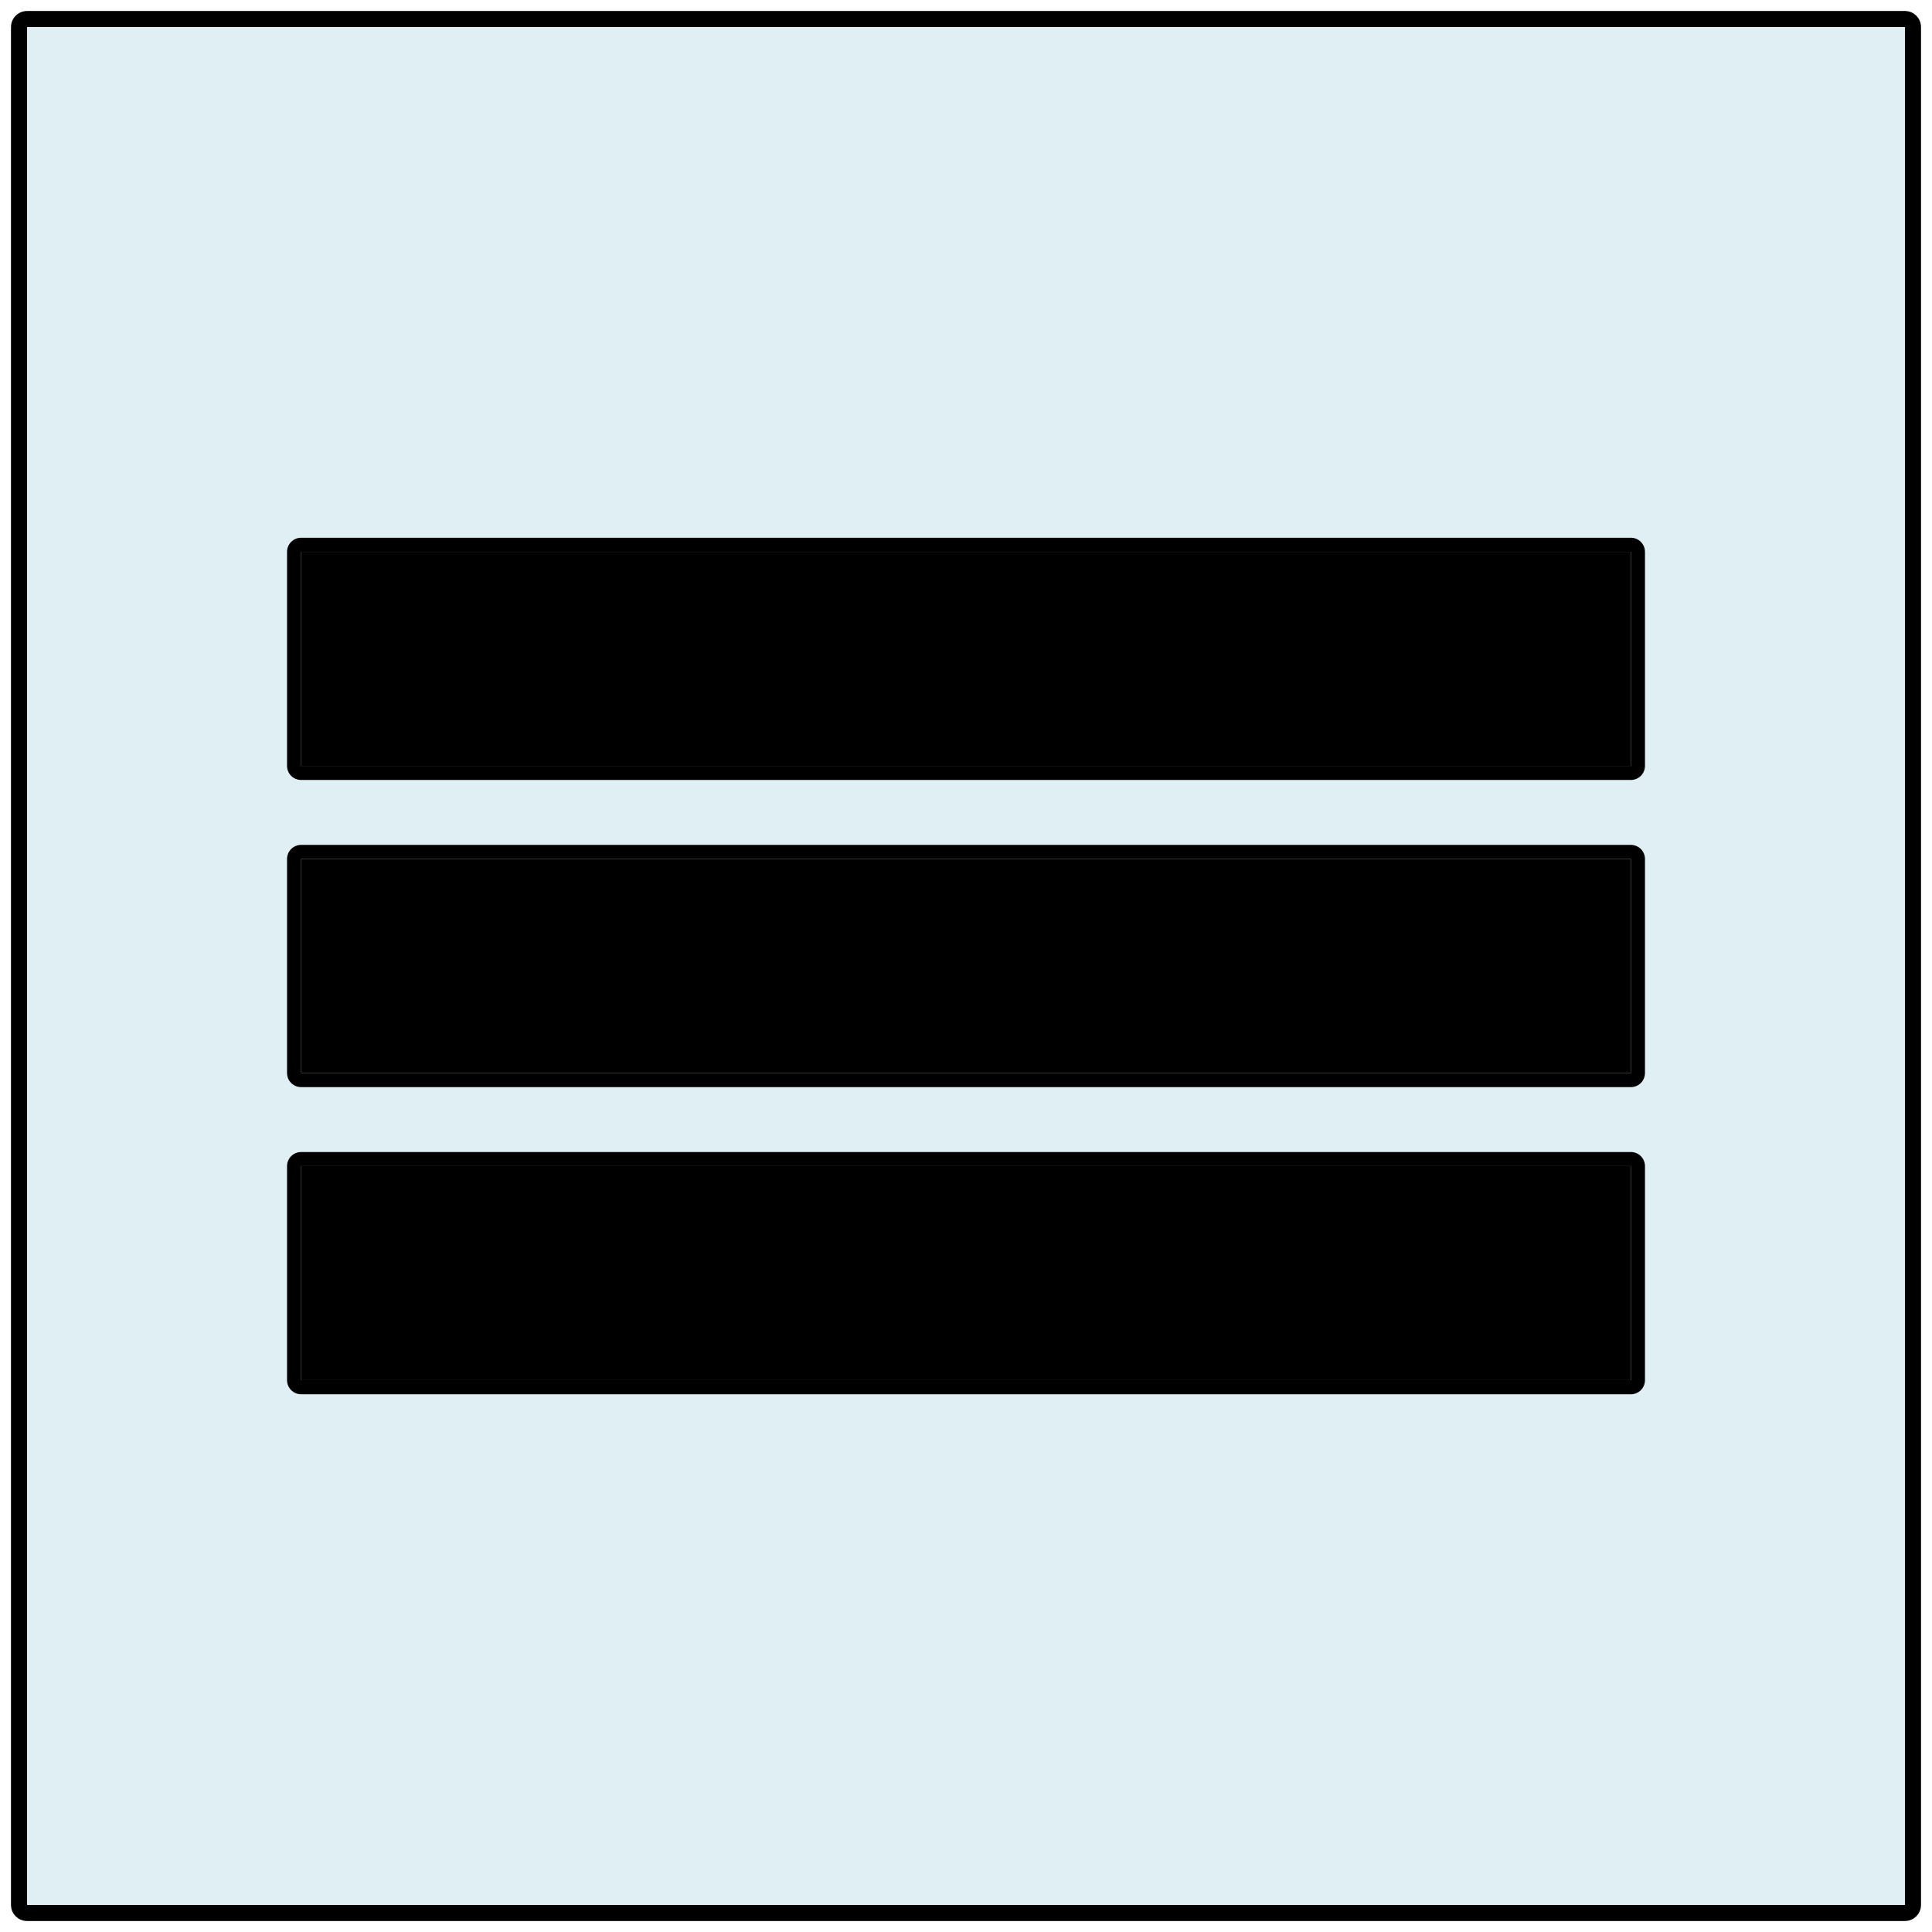
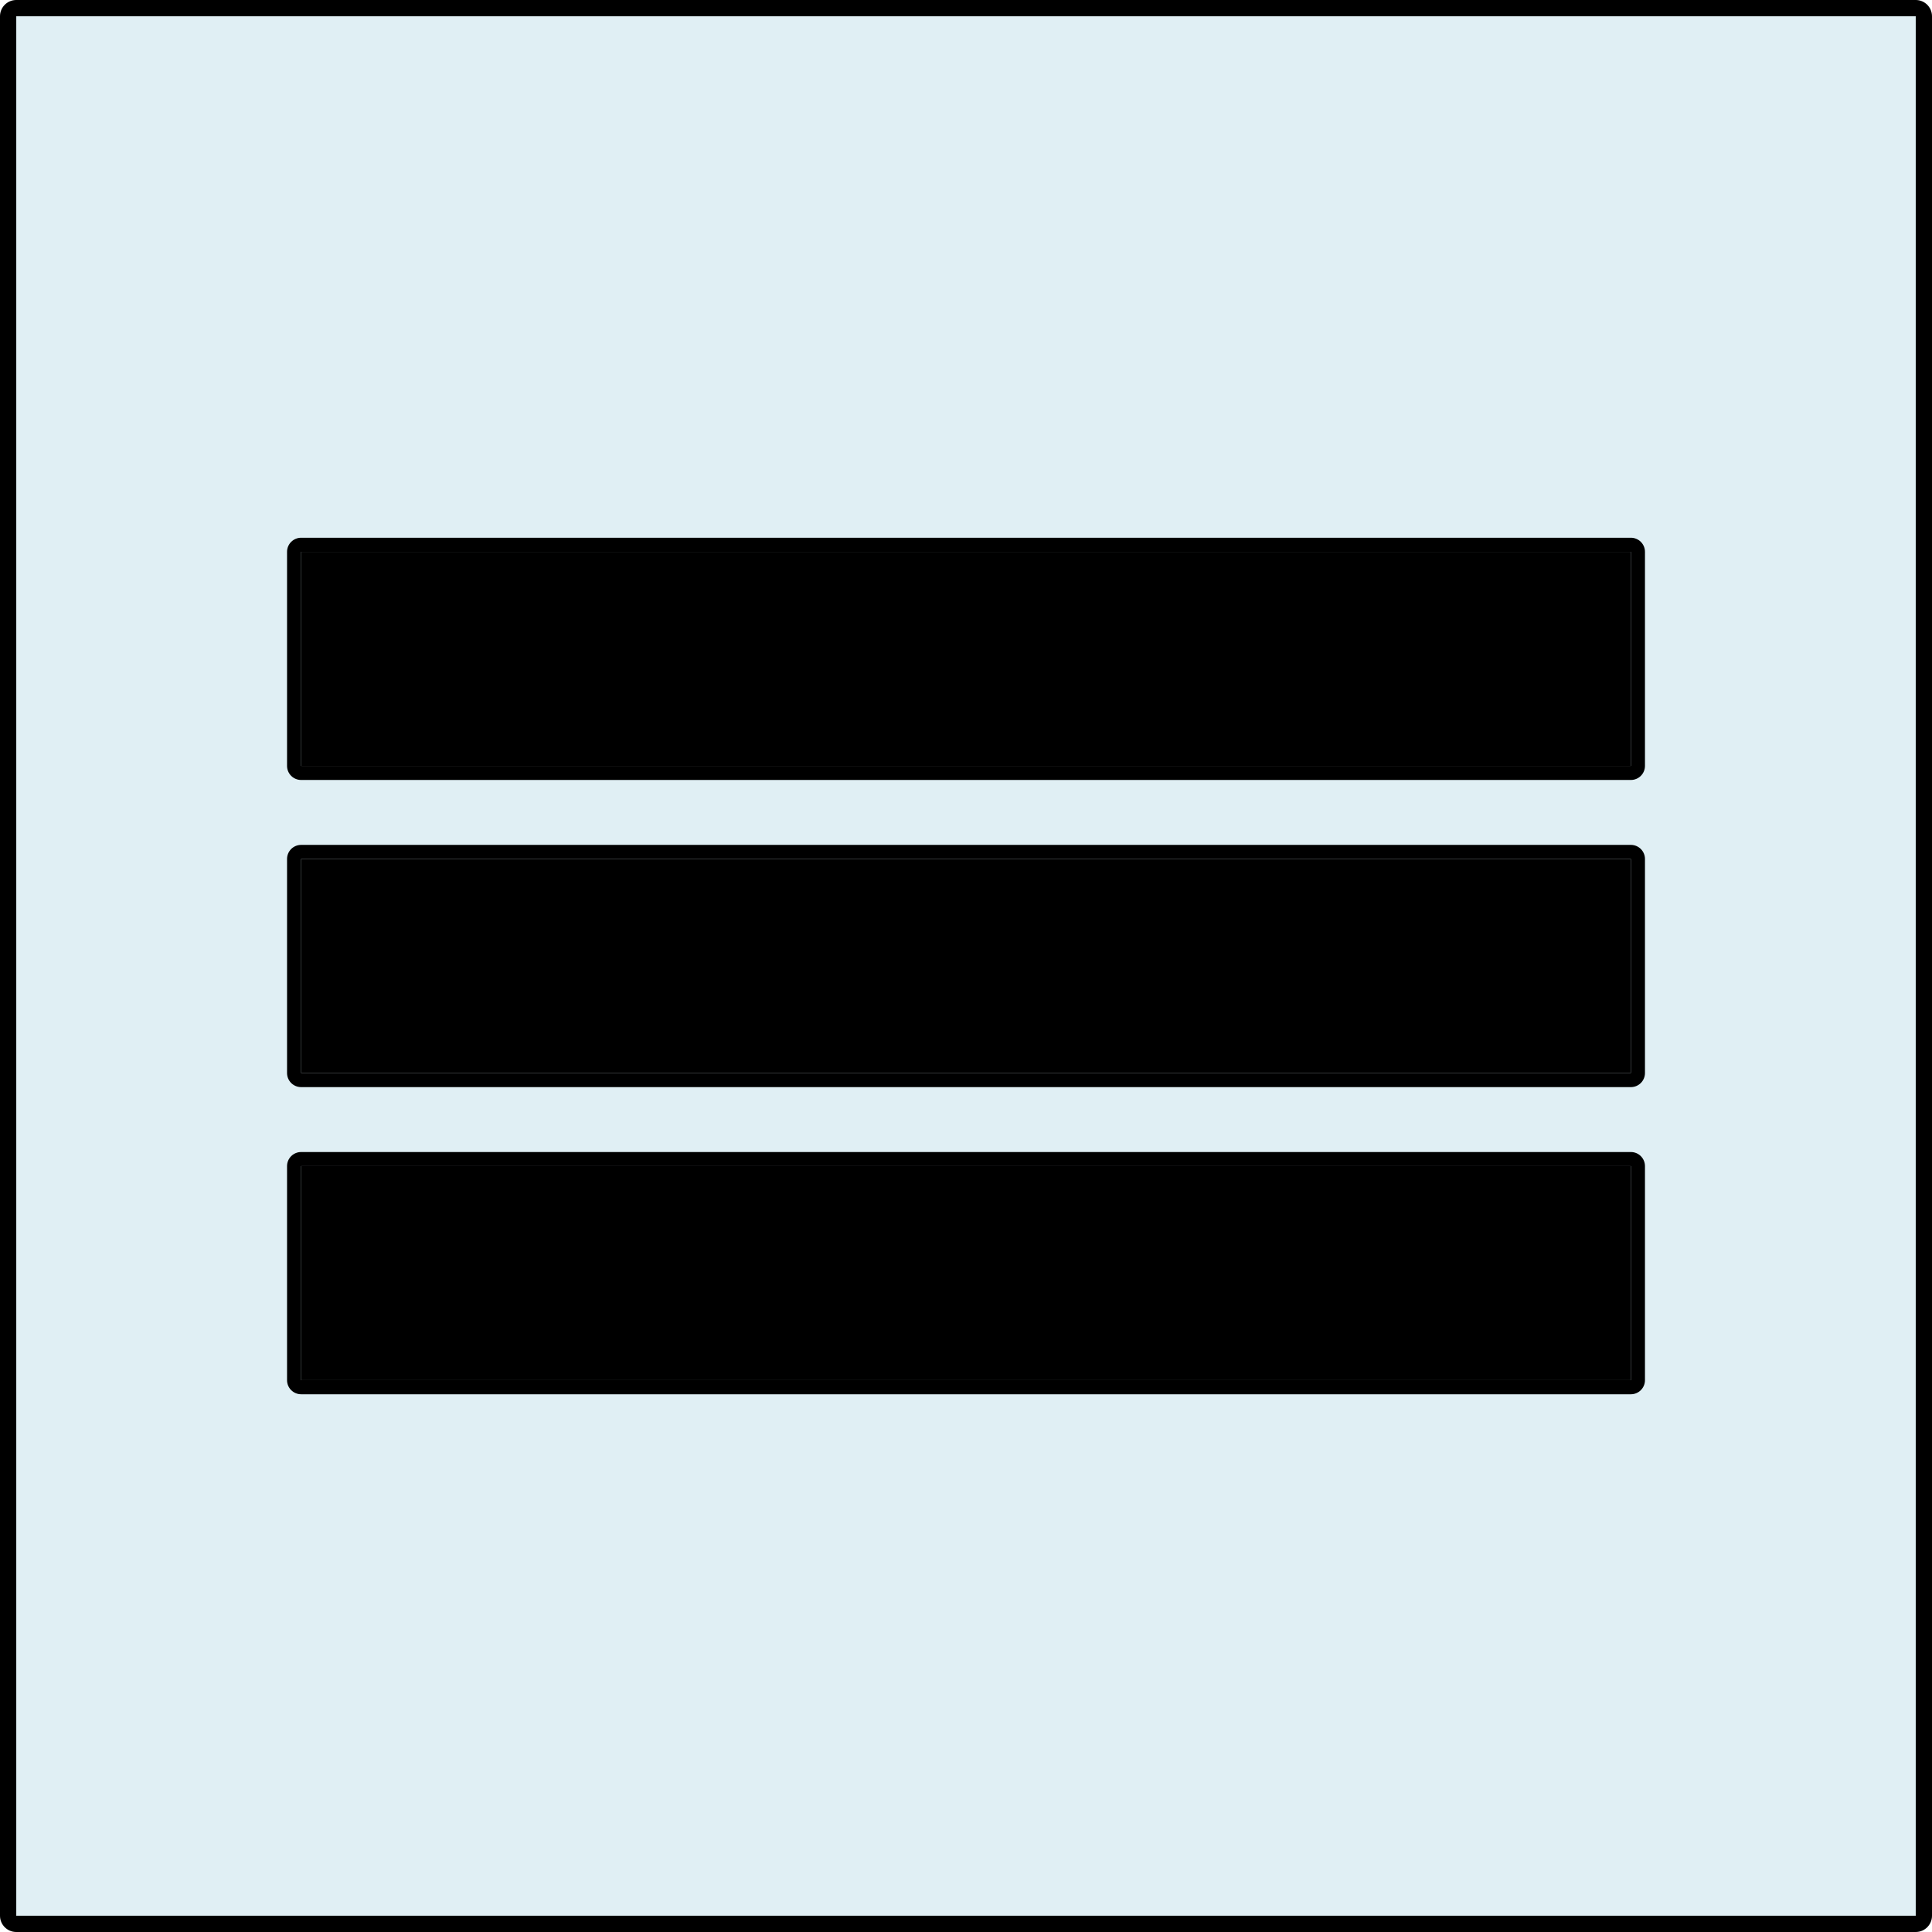
- <svg xmlns="http://www.w3.org/2000/svg" width="100%" height="100%" viewBox="0 0 4000 4000" version="1.1" xml:space="preserve" style="fill-rule:evenodd;clip-rule:evenodd;stroke-linejoin:round;stroke-miterlimit:2;">
-   <g transform="matrix(1.16161,0,0,1.16161,-585.168,-105.422)">
-     <rect x="552" y="139" width="3347" height="3347" style="fill:rgb(224,239,244);" />
-     <path d="M3927.66,139C3927.66,123.171 3914.83,110.34 3899,110.34L552,110.34C536.171,110.34 523.34,123.171 523.34,139L523.34,3486C523.34,3501.83 536.171,3514.66 552,3514.66L3899,3514.66C3914.83,3514.66 3927.66,3501.83 3927.66,3486L3927.66,139ZM3899,139L552,139L552,3486L3899,3486L3899,139Z" />
+ <svg xmlns="http://www.w3.org/2000/svg" width="100%" height="100%" viewBox="0 0 4000 4000" version="1.1" xml:space="preserve" style="fill-rule:evenodd;clip-rule:evenodd;stroke-linejoin:round;stroke-miterlimit:2;" id="svg854">
+   <defs id="defs858" />
+   <g transform="matrix(1.174978,0,0,1.174978,-614.9128,-129.647)" id="g833">
+     <rect x="552" y="139" width="3347" height="3347" style="fill:#e0eff4" id="rect829" />
+     <path d="m 3927.66,139 c 0,-15.829 -12.83,-28.66 -28.66,-28.66 H 552 c -15.829,0 -28.66,12.831 -28.66,28.66 v 3347 c 0,15.83 12.831,28.66 28.66,28.66 h 3347 c 15.83,0 28.66,-12.83 28.66,-28.66 z M 3899,139 H 552 v 3347 h 3347 z" id="path831" />
  </g>
  <g id="Balken" transform="matrix(1.19596,0,0,1.19596,-391.911,-391.911)">
-     <g transform="matrix(1.06083,0,0,0.719536,-73.9217,623.905)">
-       <rect x="870" y="916" width="2170" height="515" />
-       <path d="M3062.99,916C3062.99,897.281 3052.7,882.106 3040,882.106L870,882.106C857.303,882.106 847.011,897.281 847.011,916L847.011,1431C847.011,1449.72 857.303,1464.89 870,1464.89L3040,1464.89C3052.7,1464.89 3062.99,1449.72 3062.99,1431L3062.99,916ZM3040,916L870,916L870,1431L3040,1431L3040,916Z" />
+     <g transform="matrix(1.06083,0,0,0.719536,-73.9217,623.905)" id="g839">
+       <rect x="870" y="916" width="2170" height="515" style="fill: black;" id="rect835" />
+       <path d="M3062.99,916C3062.99,897.281 3052.7,882.106 3040,882.106L870,882.106C857.303,882.106 847.011,897.281 847.011,916L847.011,1431C847.011,1449.72 857.303,1464.89 870,1464.89L3040,1464.89C3052.7,1464.89 3062.99,1449.72 3062.99,1431L3062.99,916ZM3040,916L870,916L870,1431L3040,1431L3040,916Z" id="path837" />
    </g>
-     <g transform="matrix(1.06083,0,0,0.719536,-73.9217,1155.62)">
-       <rect x="870" y="916" width="2170" height="515" />
-       <path d="M3062.99,916C3062.99,897.281 3052.7,882.106 3040,882.106L870,882.106C857.303,882.106 847.011,897.281 847.011,916L847.011,1431C847.011,1449.72 857.303,1464.89 870,1464.89L3040,1464.89C3052.7,1464.89 3062.99,1449.72 3062.99,1431L3062.99,916ZM3040,916L870,916L870,1431L3040,1431L3040,916Z" />
+     <g transform="matrix(1.06083,0,0,0.719536,-73.9217,1155.62)" id="g845">
+       <rect x="870" y="916" width="2170" height="515" style="fill: black;" id="rect841" />
+       <path d="M3062.99,916C3062.99,897.281 3052.7,882.106 3040,882.106L870,882.106C857.303,882.106 847.011,897.281 847.011,916L847.011,1431C847.011,1449.72 857.303,1464.89 870,1464.89L3040,1464.89C3052.7,1464.89 3062.99,1449.72 3062.99,1431L3062.99,916ZM3040,916L870,916L870,1431L3040,1431L3040,916Z" id="path843" />
    </g>
-     <g transform="matrix(1.06083,0,0,0.719536,-73.9217,1687.34)">
-       <rect x="870" y="916" width="2170" height="515" />
-       <path d="M3062.99,916C3062.99,897.281 3052.7,882.106 3040,882.106L870,882.106C857.303,882.106 847.011,897.281 847.011,916L847.011,1431C847.011,1449.72 857.303,1464.89 870,1464.89L3040,1464.89C3052.7,1464.89 3062.99,1449.72 3062.99,1431L3062.99,916ZM3040,916L870,916L870,1431L3040,1431L3040,916Z" />
+     <g transform="matrix(1.06083,0,0,0.719536,-73.9217,1687.34)" id="g851">
+       <rect x="870" y="916" width="2170" height="515" style="fill: black;" id="rect847" />
+       <path d="M3062.99,916C3062.99,897.281 3052.7,882.106 3040,882.106L870,882.106C857.303,882.106 847.011,897.281 847.011,916L847.011,1431C847.011,1449.72 857.303,1464.89 870,1464.89L3040,1464.89C3052.7,1464.89 3062.99,1449.72 3062.99,1431L3062.99,916ZM3040,916L870,916L870,1431L3040,1431L3040,916Z" id="path849" />
    </g>
  </g>
</svg>
